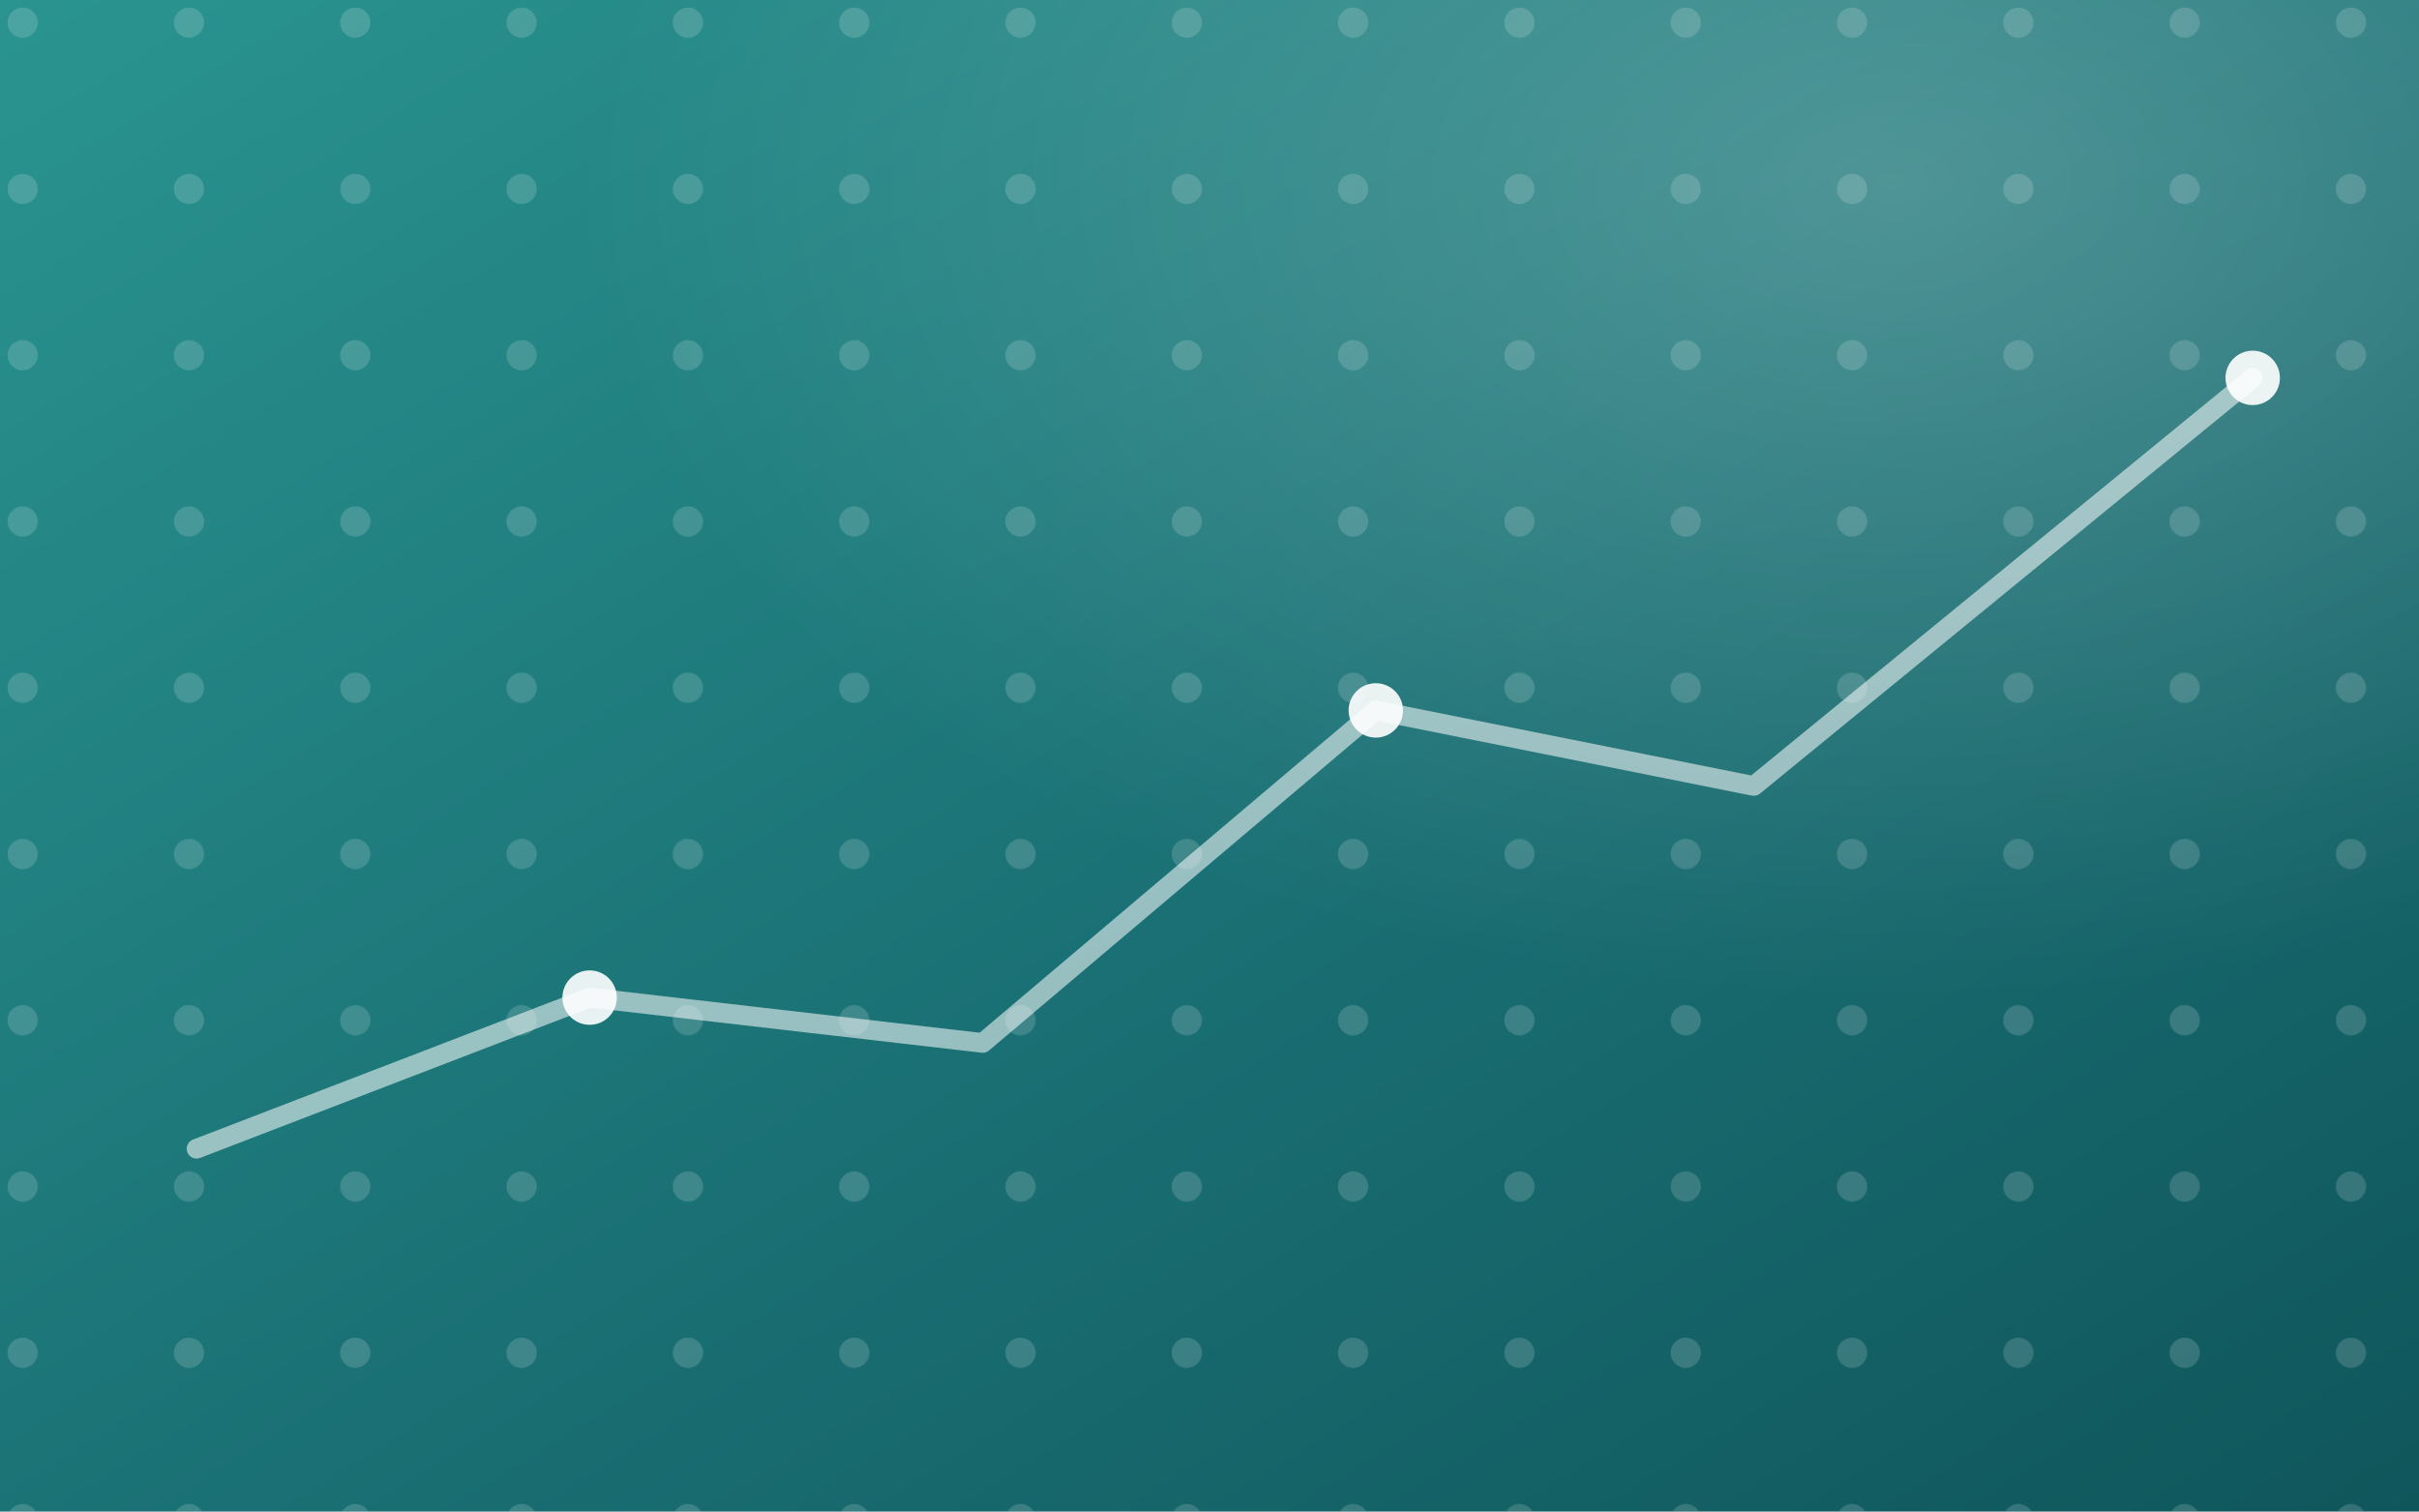
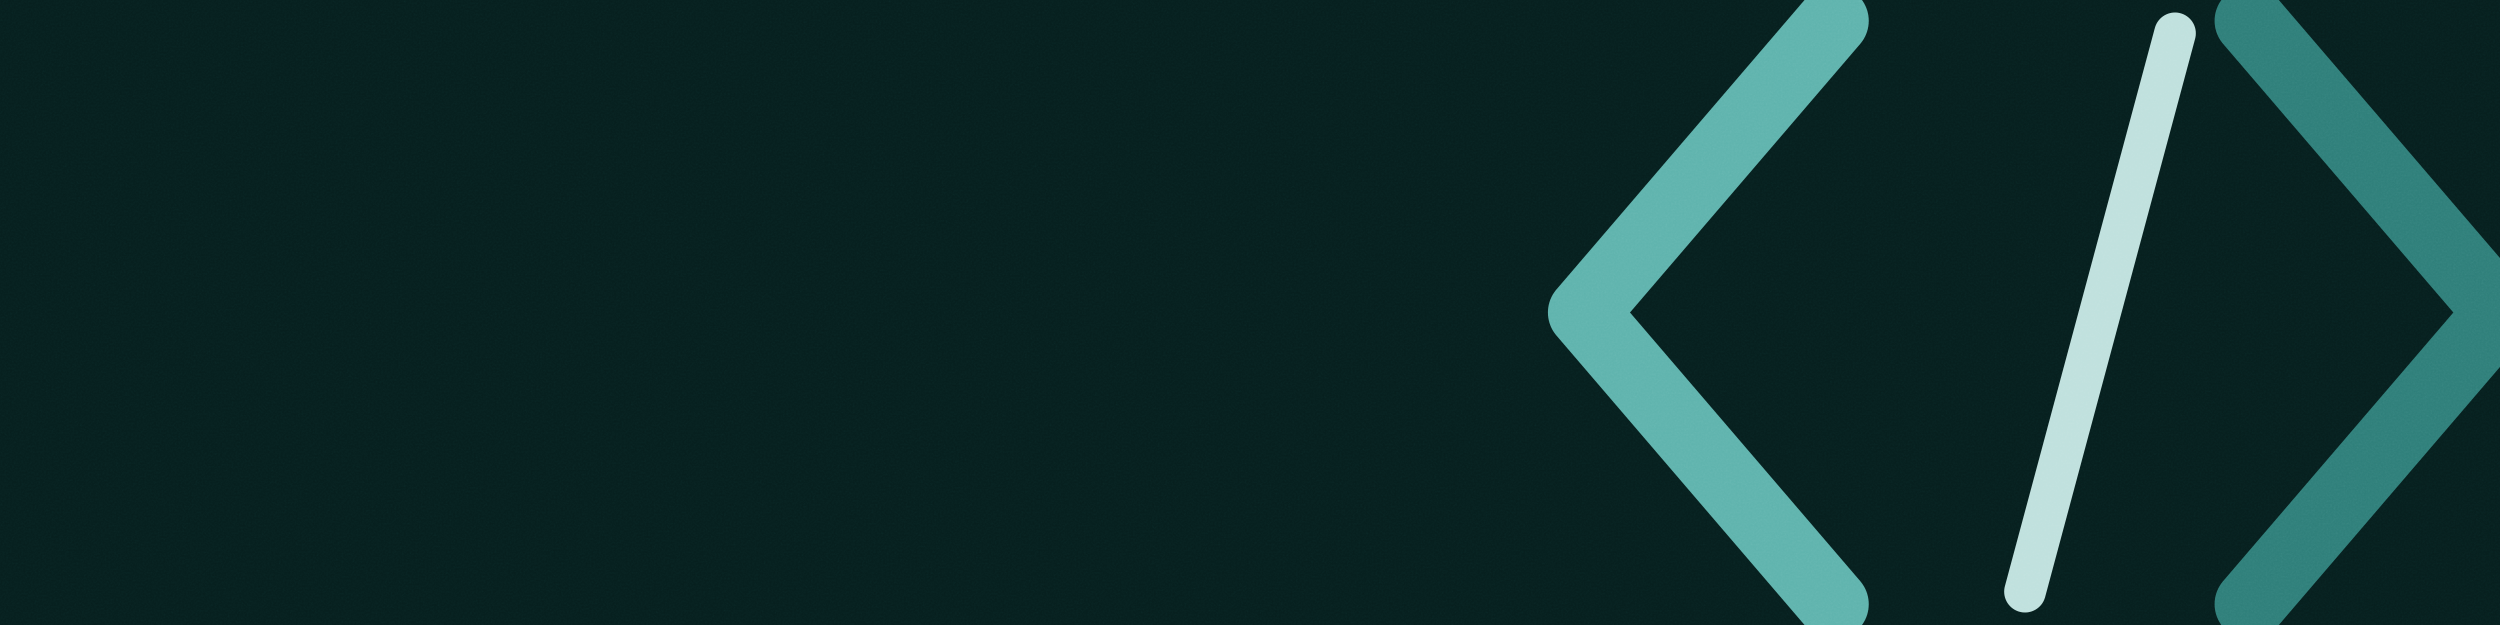
- <svg xmlns="http://www.w3.org/2000/svg" viewBox="0 0 320 200" preserveAspectRatio="xMidYMid slice">
+ <svg xmlns="http://www.w3.org/2000/svg" viewBox="0 0 1200 300" preserveAspectRatio="xMidYMid slice">
  <defs>
-     <linearGradient id="g" x1="0" y1="0" x2="1" y2="1">
-       <stop offset="0" stop-color="#2a9490" />
-       <stop offset=".55" stop-color="#1a7074" />
-       <stop offset="1" stop-color="#0f565b" />
-     </linearGradient>
-     <radialGradient id="hl" cx=".78" cy=".12" r=".9">
-       <stop offset="0" stop-color="#fff" stop-opacity=".22" />
-       <stop offset=".6" stop-color="#fff" stop-opacity="0" />
-     </radialGradient>
-     <pattern id="dots" width="22" height="22" patternUnits="userSpaceOnUse">
-       <circle cx="3" cy="3" r="2" fill="#fff" />
-     </pattern>
+     <filter id="g">
+       <feTurbulence type="fractalNoise" baseFrequency="1.1" numOctaves="2" stitchTiles="stitch" />
+       <feColorMatrix type="saturate" values="0" />
+       <feComponentTransfer>
+         <feFuncA type="linear" slope="0.5" />
+       </feComponentTransfer>
+     </filter>
  </defs>
-   <rect width="320" height="200" fill="url(#g)" />
-   <rect width="320" height="200" fill="url(#hl)" />
-   <rect x="0" y="0" width="320" height="200" fill="url(#dots)" opacity=".16" />
-   <polyline points="26,152 78,132 130,138 182,94 232,104 298,50" fill="none" stroke="#fff" stroke-width="2.6" stroke-linecap="round" stroke-linejoin="round" opacity=".55" />
-   <g fill="#fff" opacity=".9">
-     <circle cx="78" cy="132" r="3.6" />
-     <circle cx="182" cy="94" r="3.6" />
-     <circle cx="298" cy="50" r="3.6" />
-   </g>
+   <rect width="1200" height="300" fill="#071f1e" />
+   <polyline points="880,10 760,150 880,290" fill="none" stroke="#5fb3ad" stroke-width="34" stroke-linecap="round" stroke-linejoin="round" />
+   <polyline points="1080,10 1200,150 1080,290" fill="none" stroke="#2f7f7a" stroke-width="34" stroke-linecap="round" stroke-linejoin="round" />
+   <line x1="1044" y1="16" x2="972" y2="284" stroke="#bfe0dd" stroke-width="20" stroke-linecap="round" />
+   <rect width="1200" height="300" filter="url(#g)" style="mix-blend-mode:soft-light" opacity="0.45" />
</svg>
